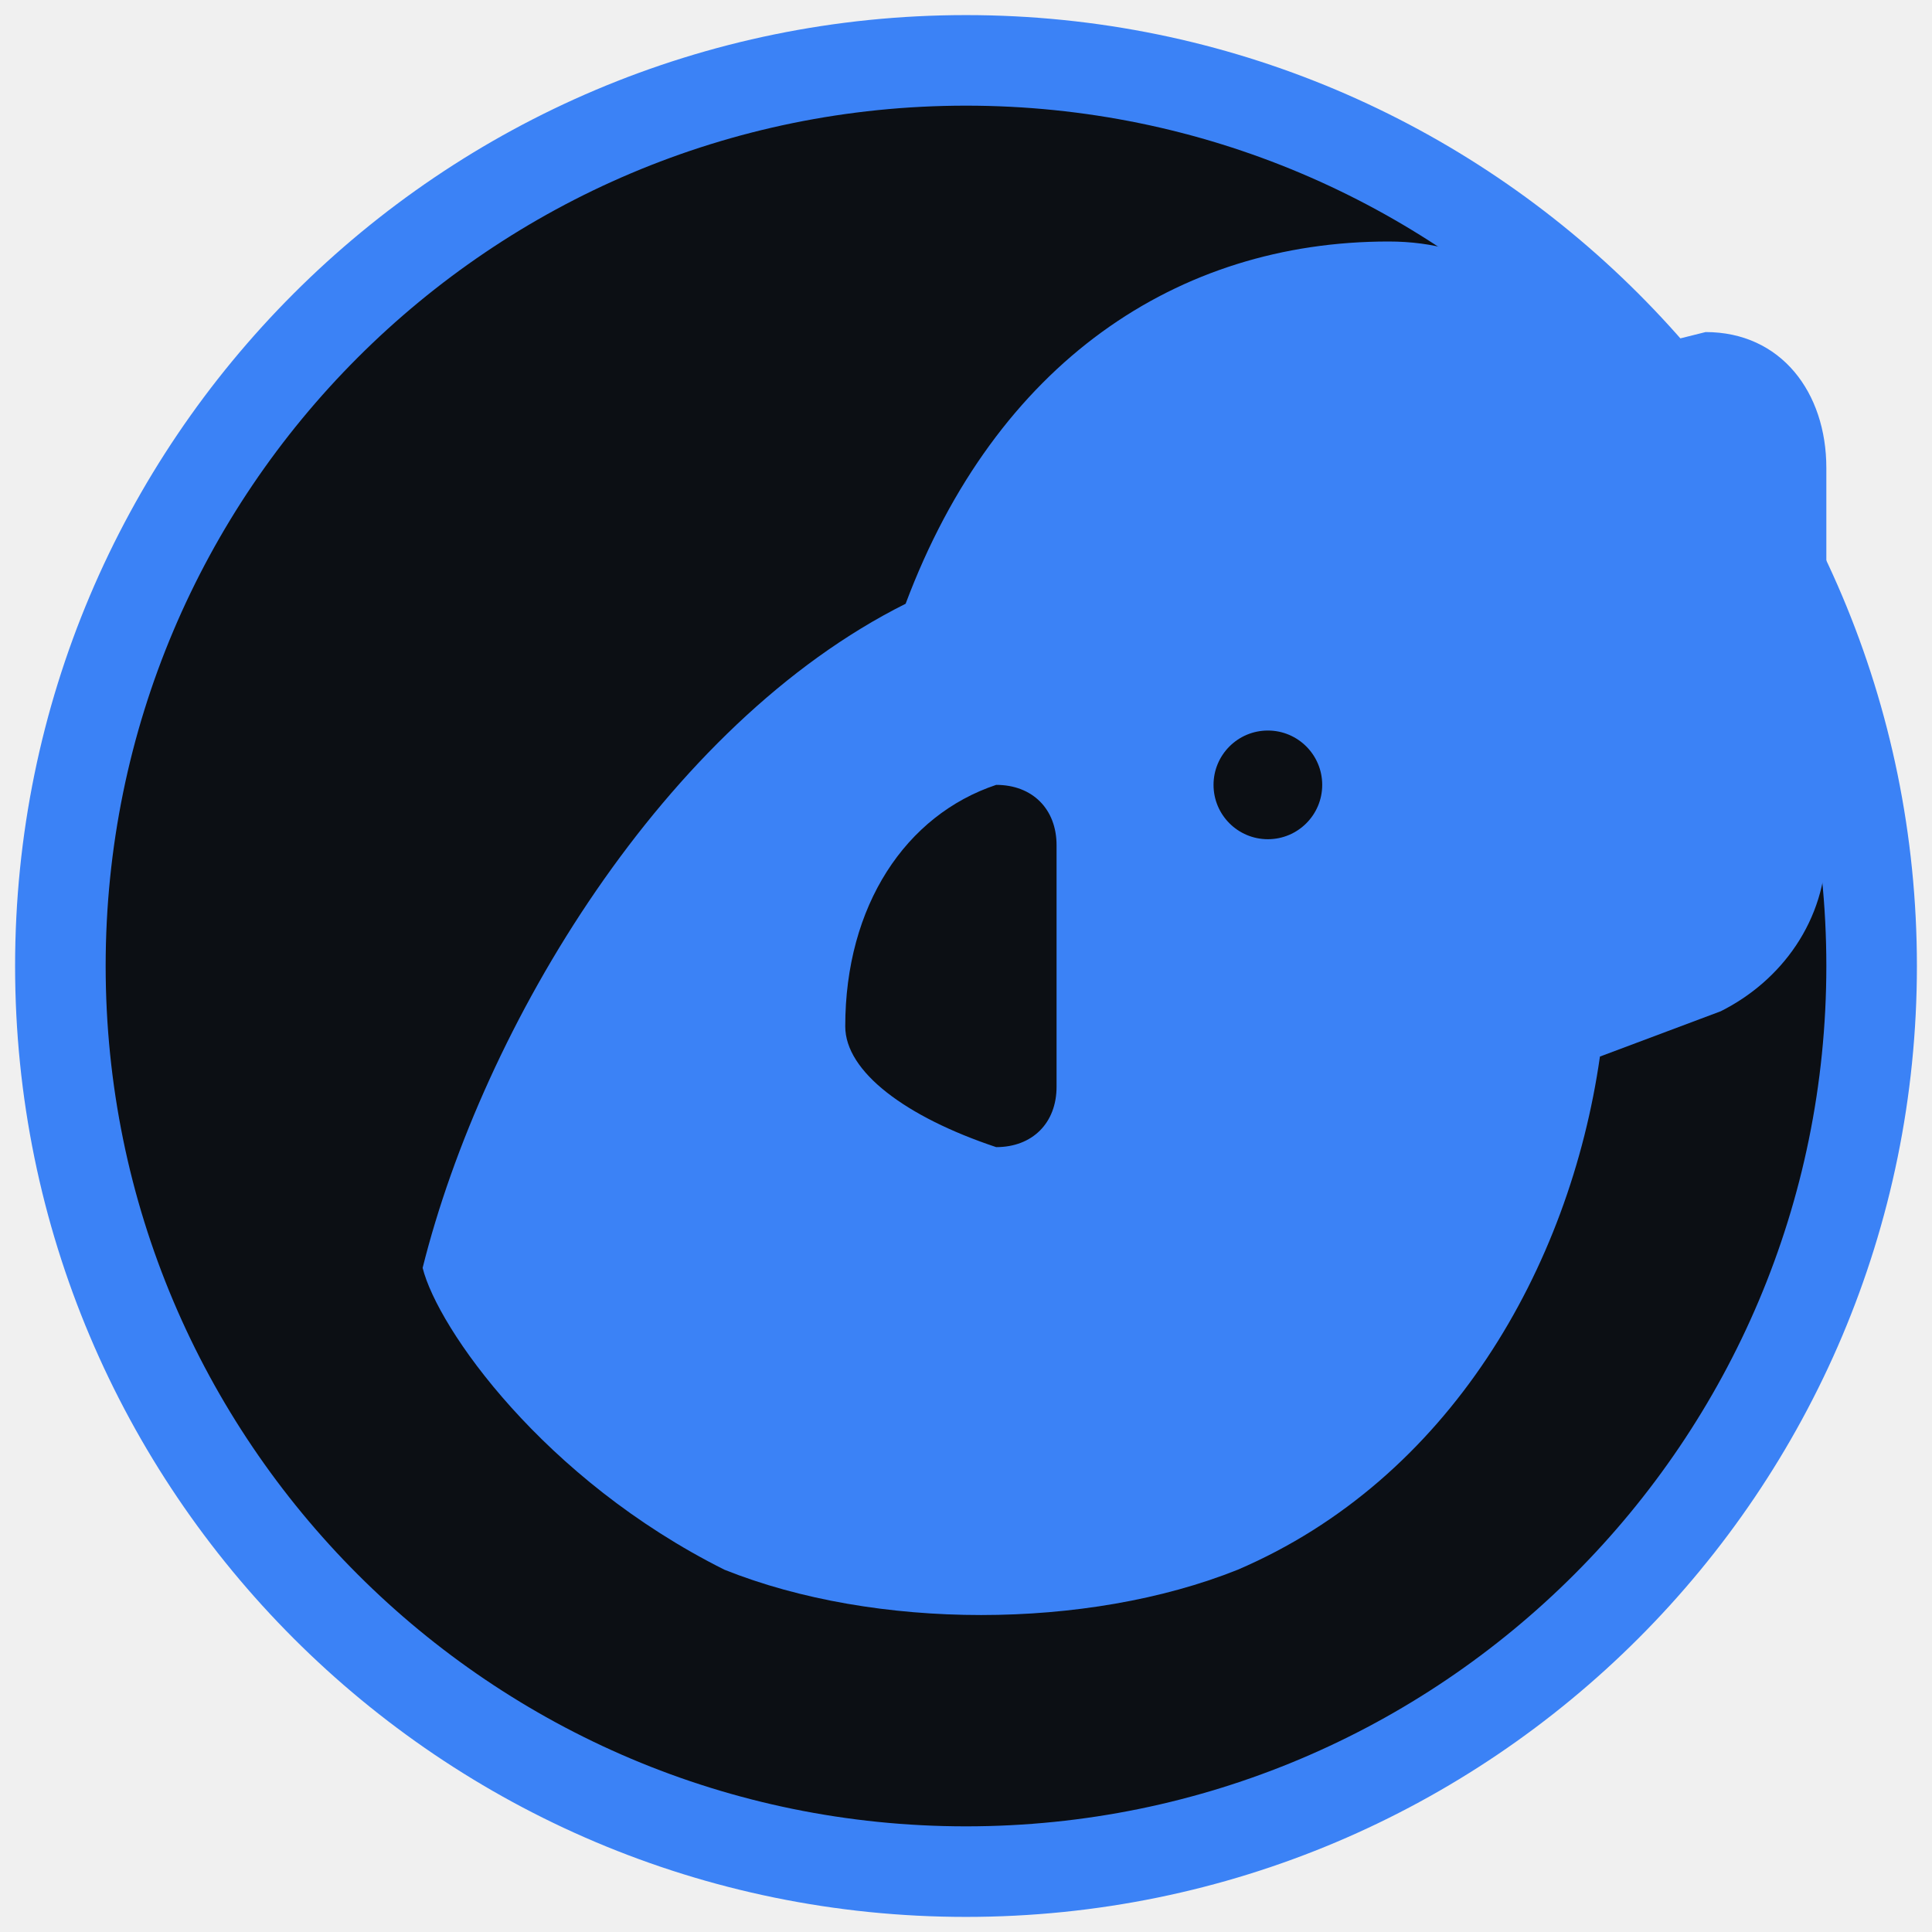
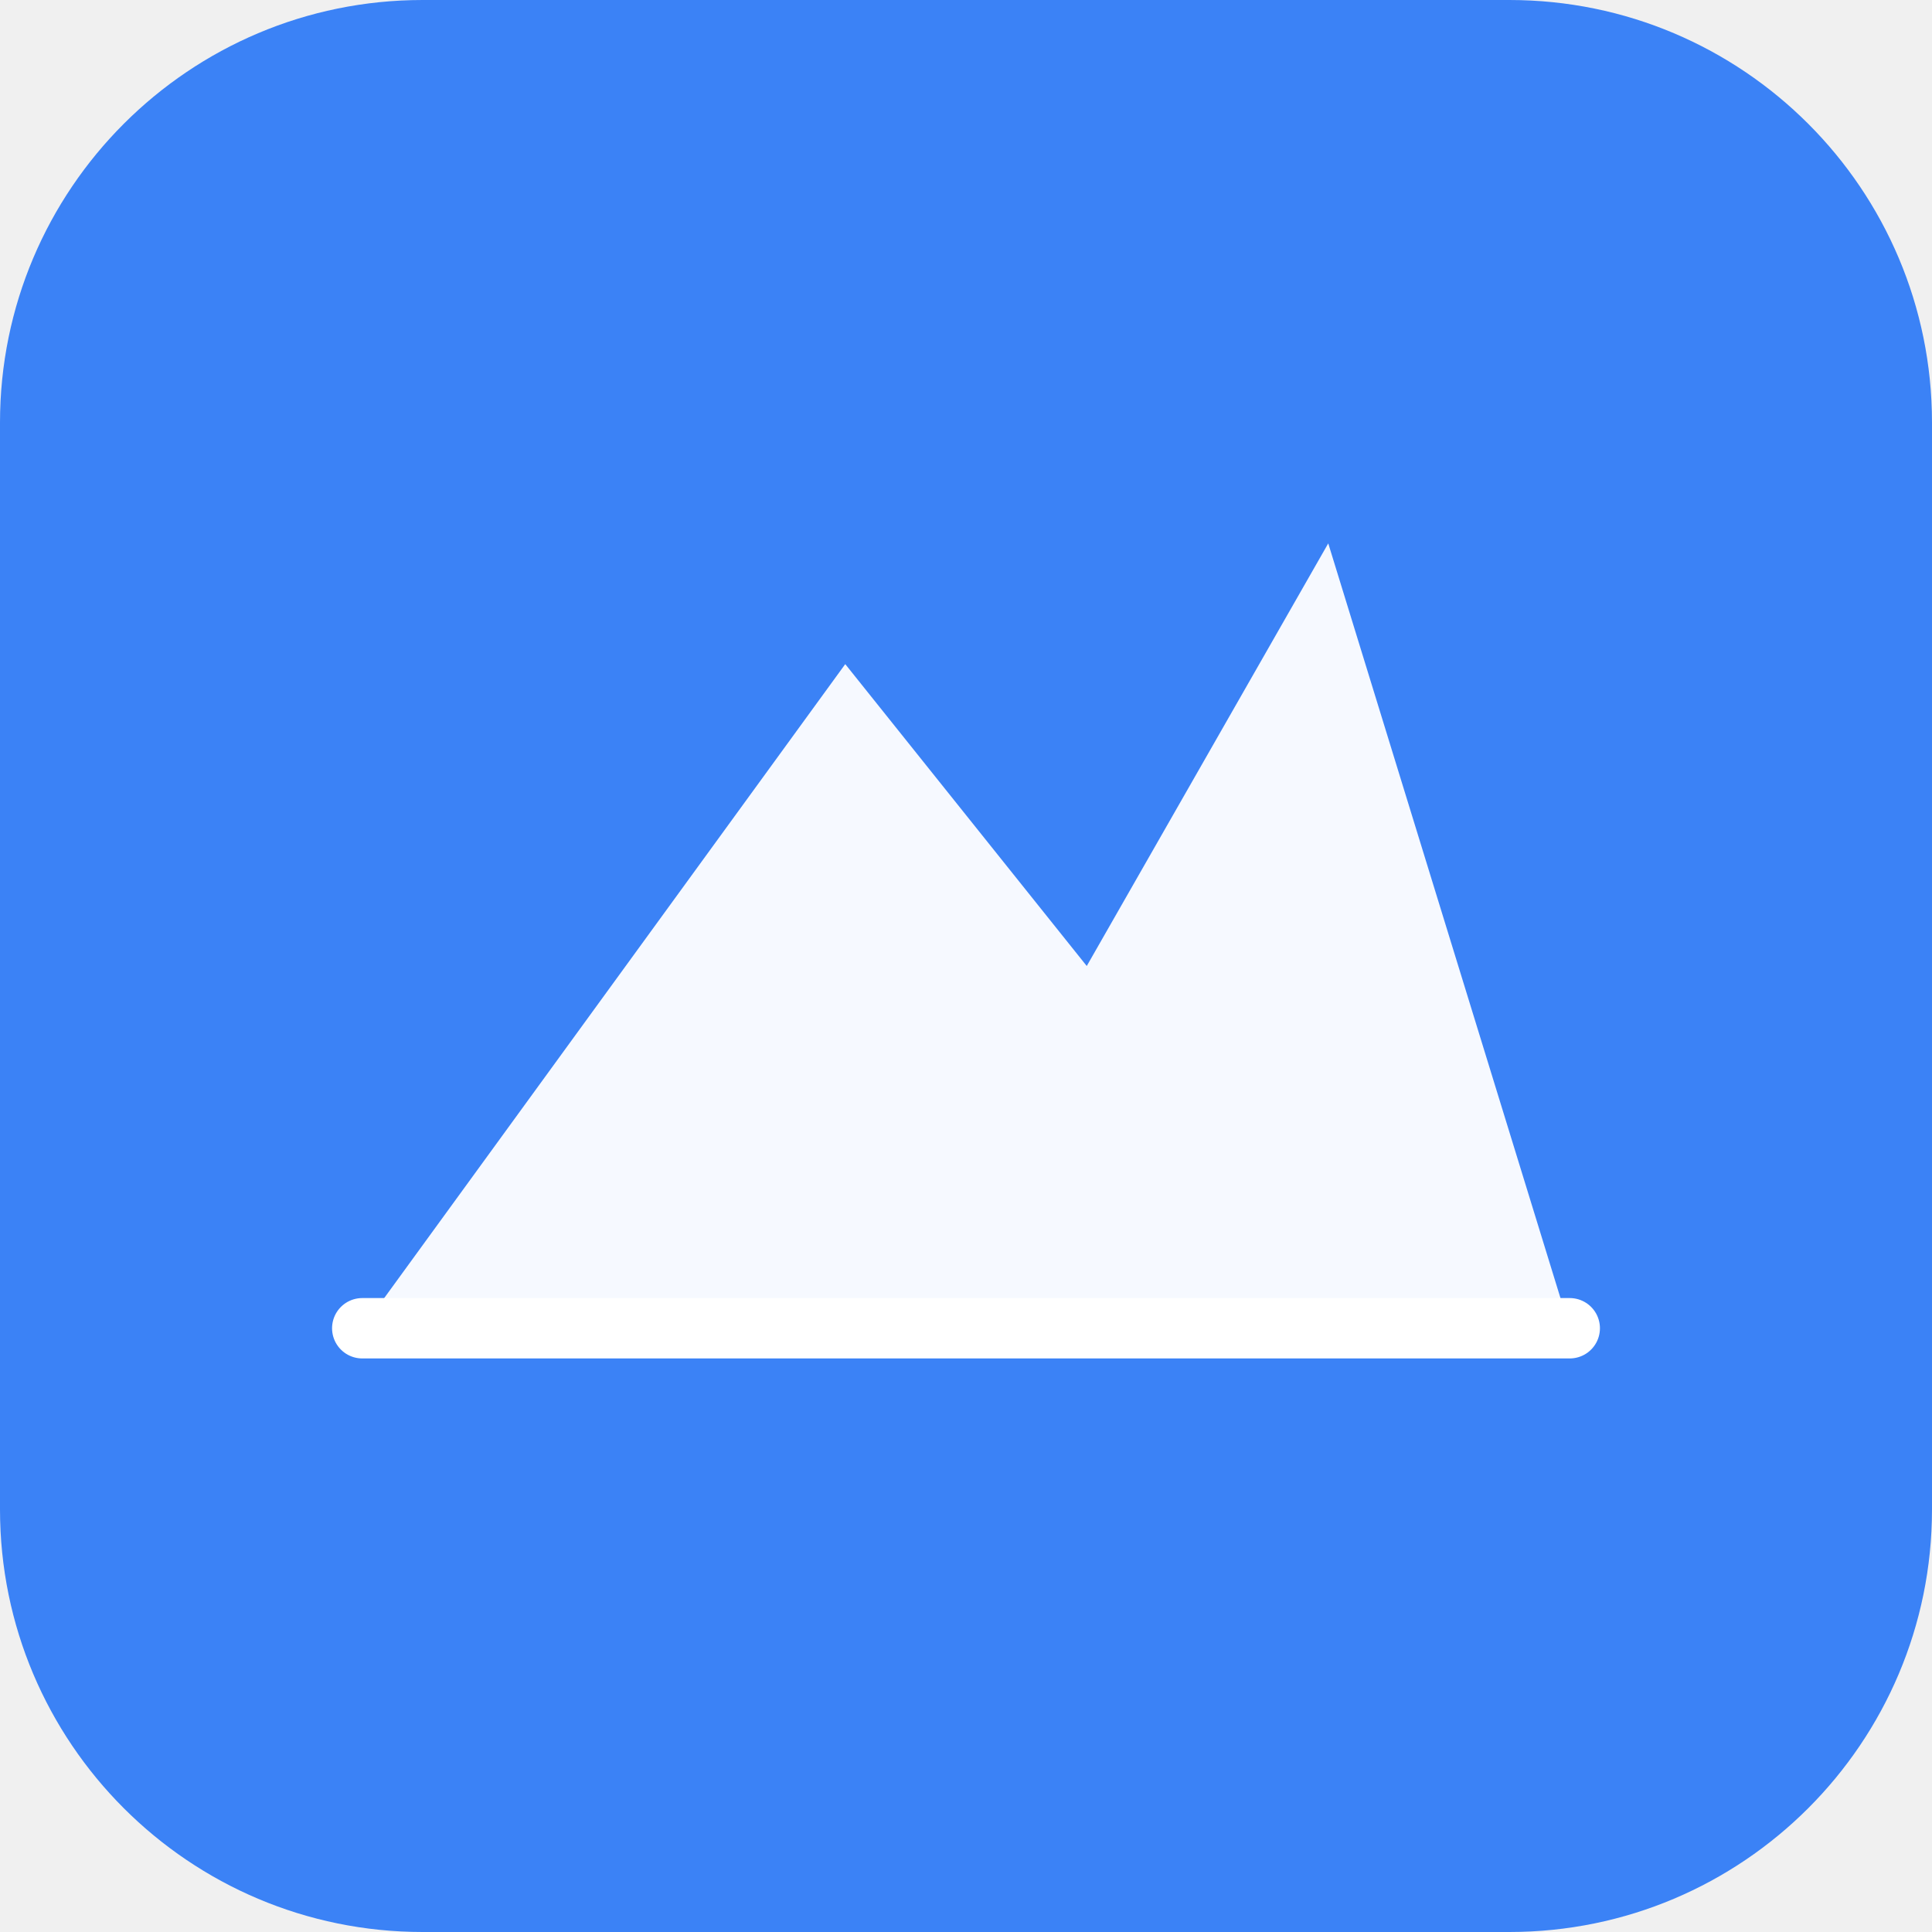
<svg xmlns="http://www.w3.org/2000/svg" viewBox="0 0 64 64" fill="none">
-   <circle cx="32" cy="32" r="30" stroke="#3b82f6" stroke-width="3" fill="#0c0f14" />
-   <path fill="#3b82f6" d="M14 42c2-8 8-18 16-22 3-8 9-12 16-12 3 0 5 1.5 6.5 4l4-1c2.5 0 4 2 4 4.5V28c0 2.5-1.5 4.5-3.5 5.5l-4 1.5c-1 7-5 14-12 17-5 2-12 2-17 0-6-3-9.5-8-10-10z" />
-   <path fill="#0c0f14" d="M28 34c0-4 2-7 5-8 1.2 0 2 .8 2 2v8c0 1.2-.8 2-2 2-3-1-5-2.5-5-4z" />
-   <circle cx="42" cy="26" r="1.8" fill="#0c0f14" />
+   <rect width="64" height="64" rx="14" fill="#3b82f6" />
+   <path d="M12 44 L28 22 L36 32 L44 18 L52 44 Z" fill="white" fill-opacity="0.95" />
+   <path d="M12 44 H52" stroke="white" stroke-width="2" stroke-linecap="round" />
</svg>
